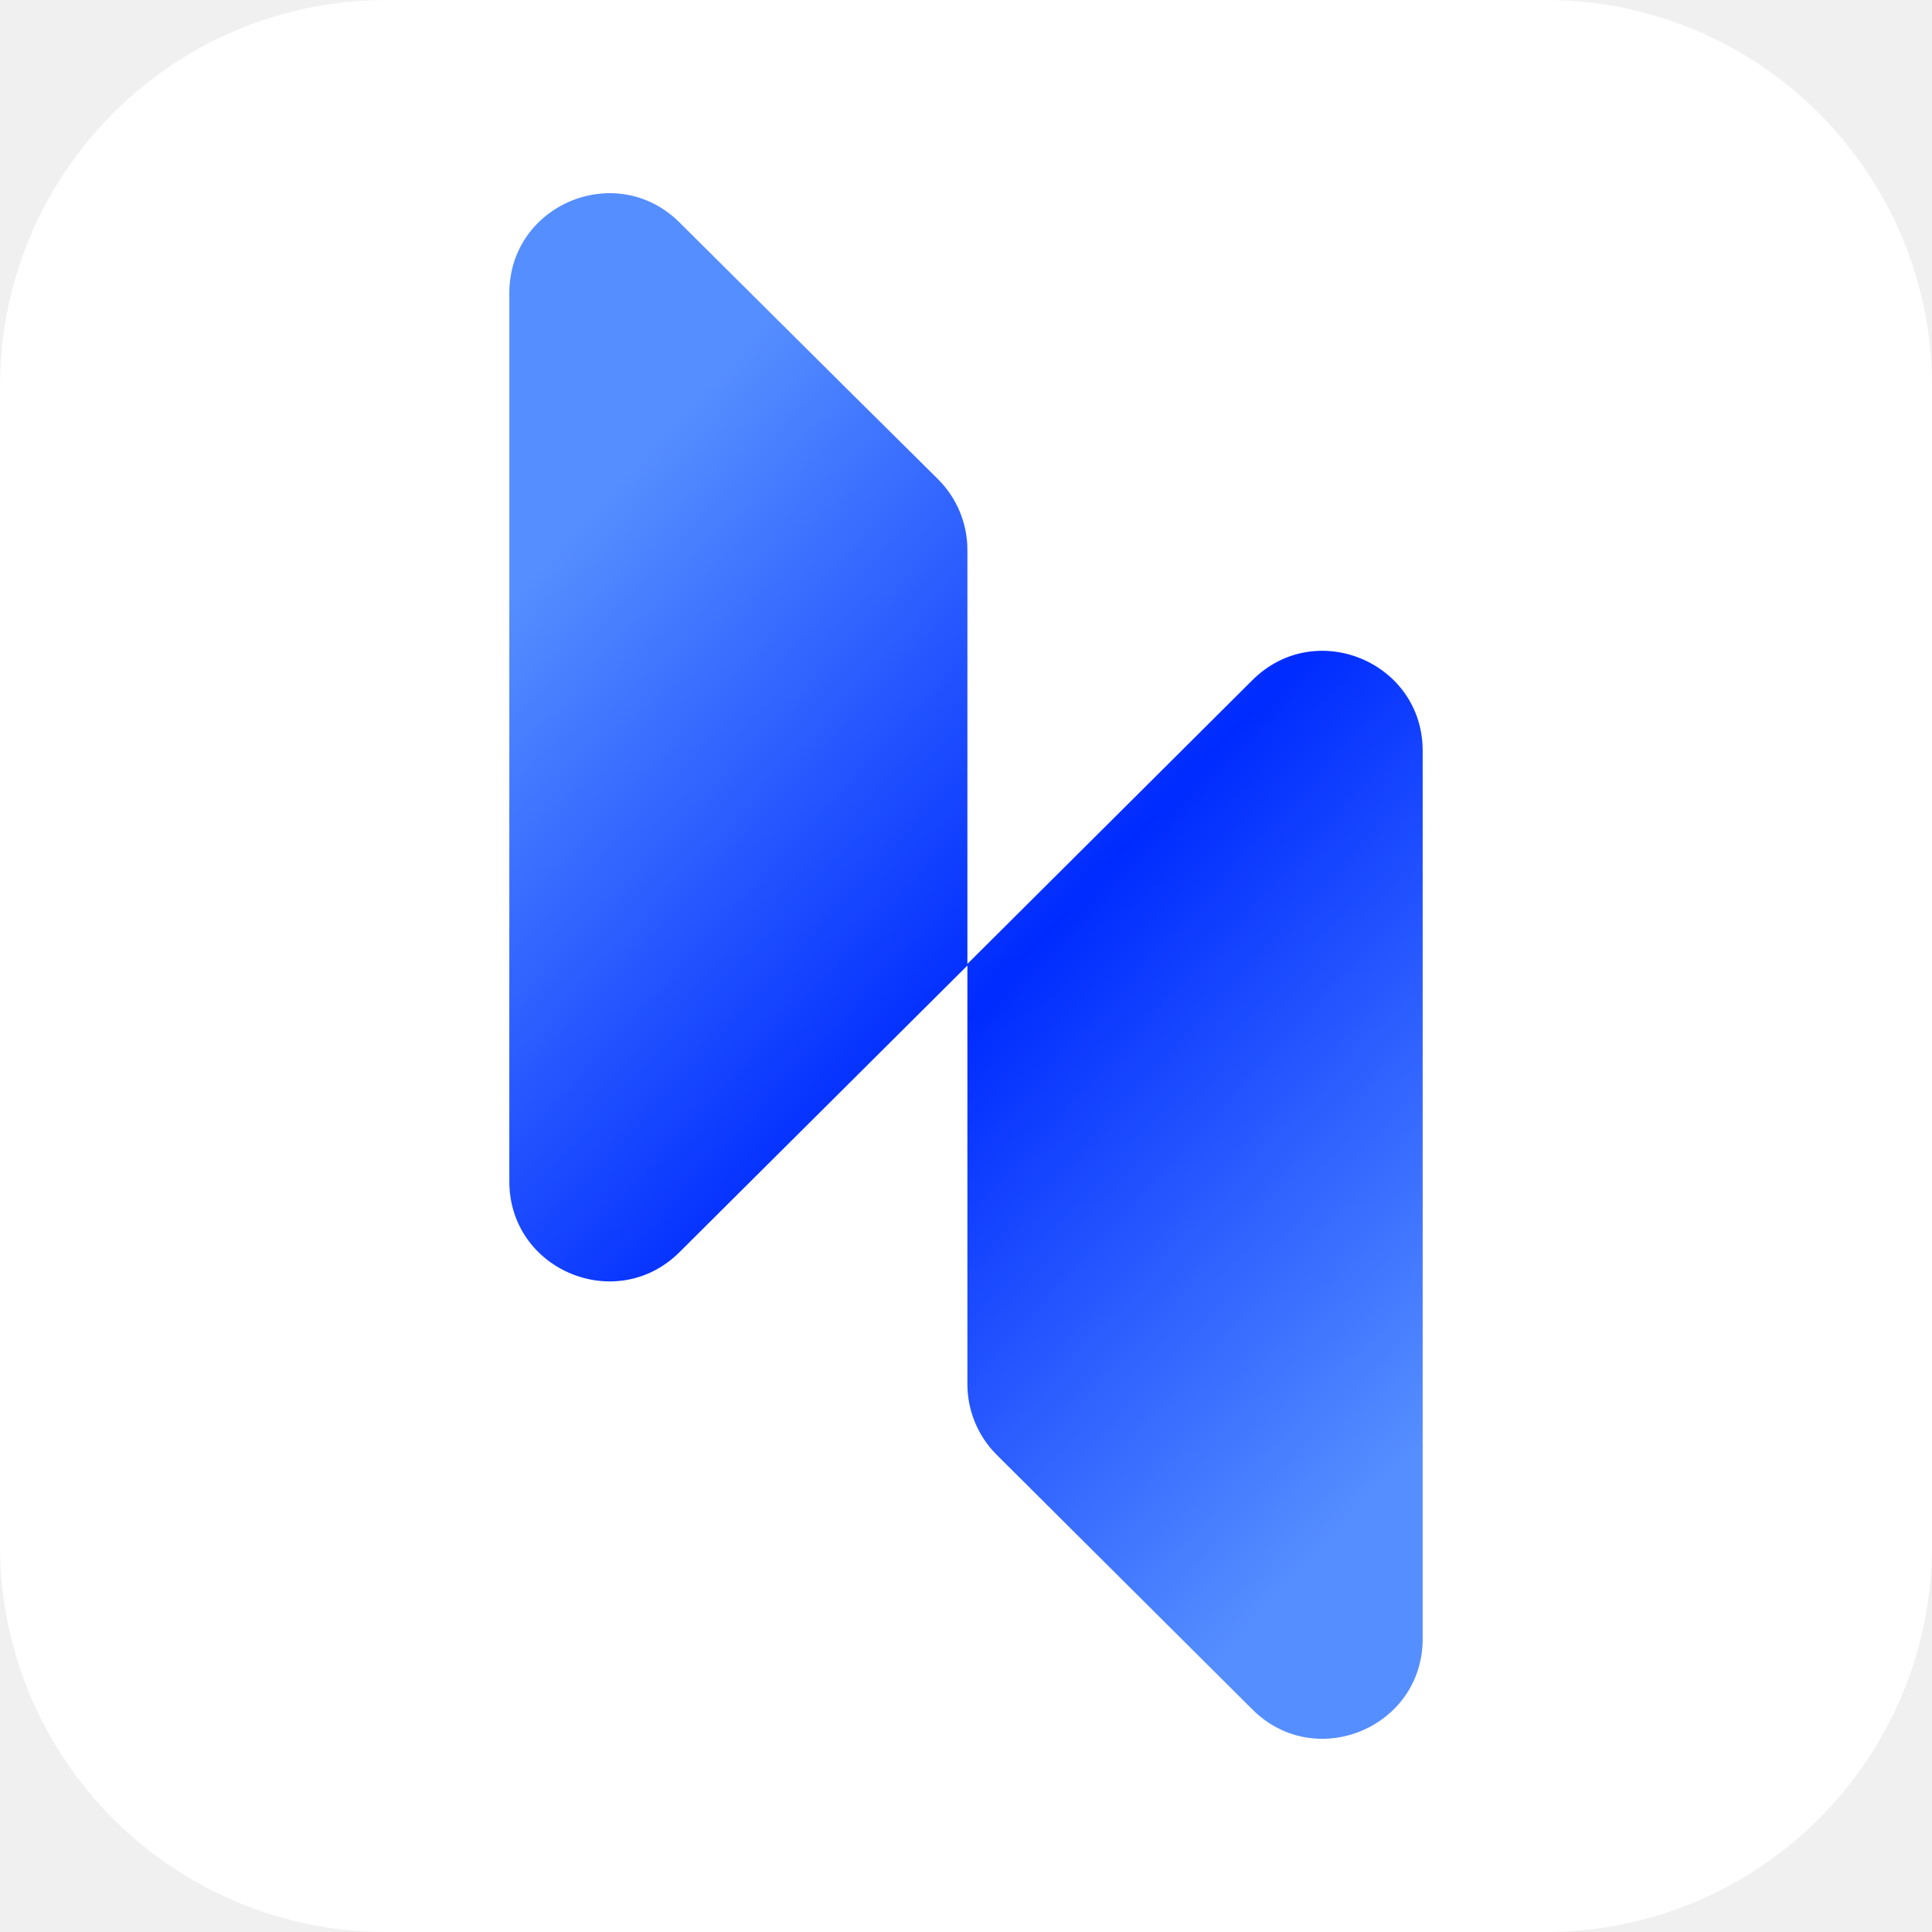
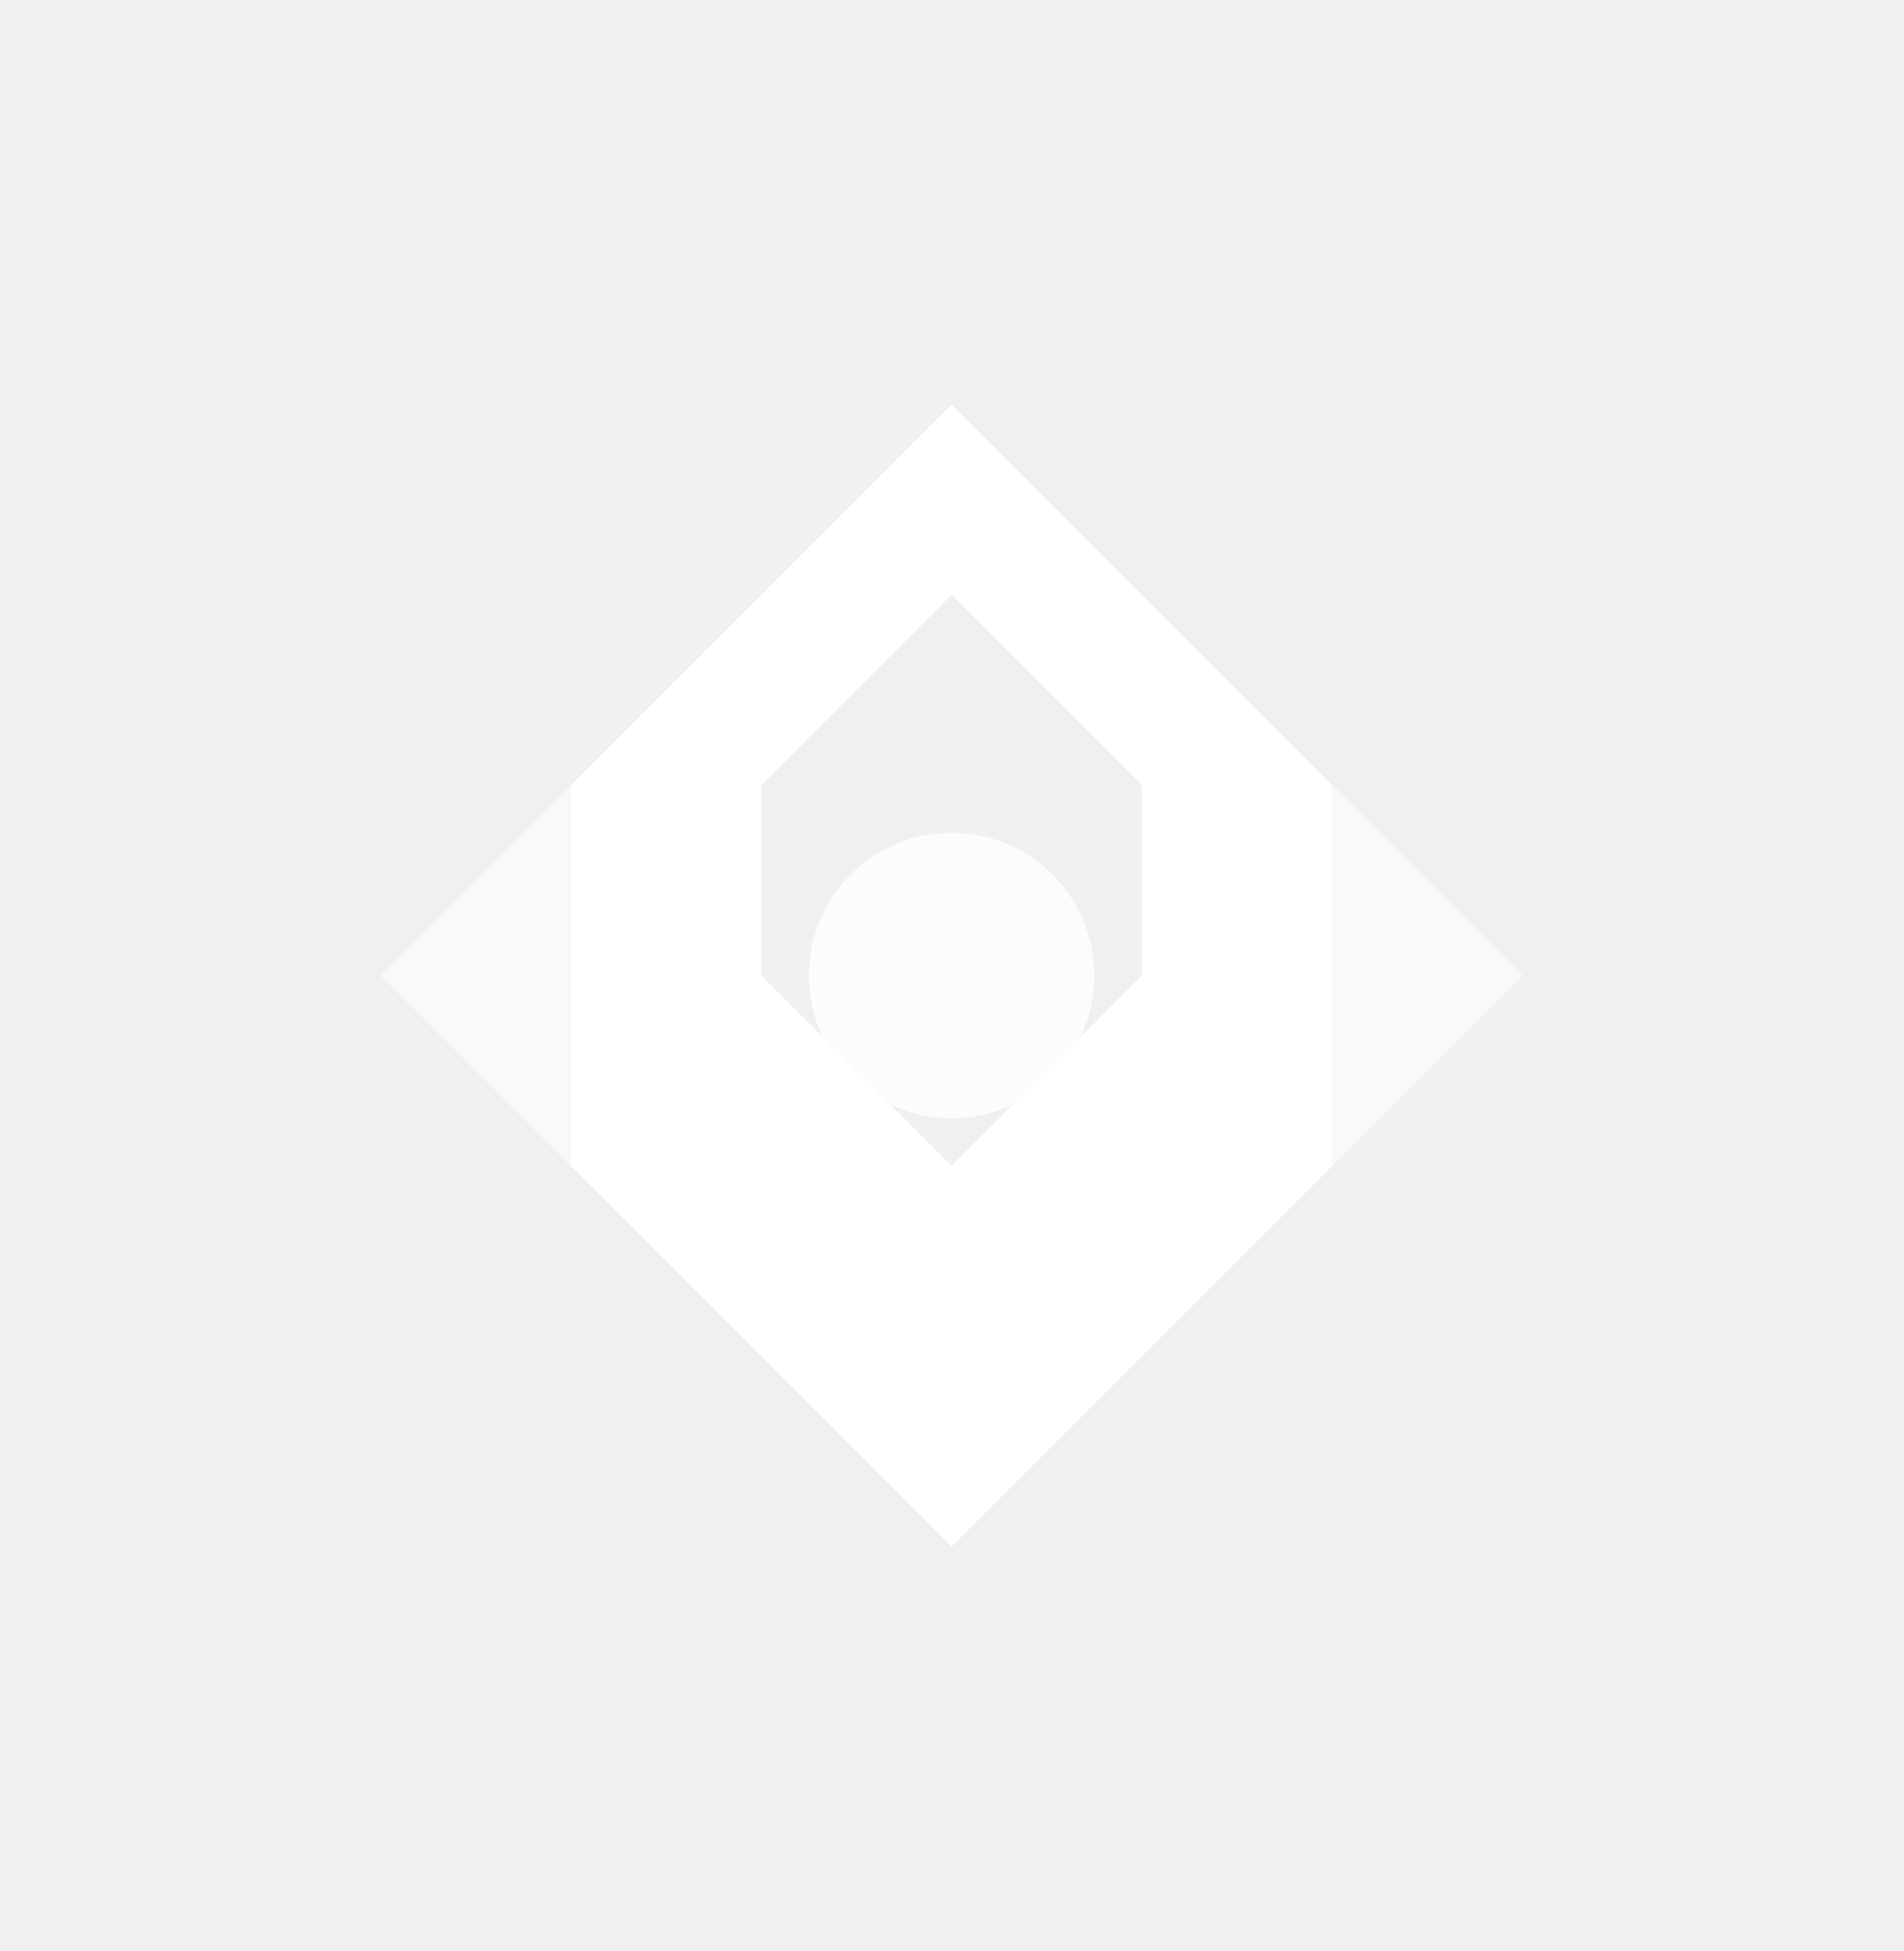
- <svg xmlns="http://www.w3.org/2000/svg" width="40" height="40" viewBox="0 0 40 40" fill="none">
-   <rect width="40" height="40" rx="8" fill="white" />
-   <path fill-rule="evenodd" clip-rule="evenodd" d="M20.029 19.99L20.029 15.268L20.029 11.386C20.029 10.835 19.809 10.306 19.417 9.918L17.669 8.185L14.068 4.605C12.764 3.309 10.545 4.232 10.545 6.07L10.545 24.46C10.545 26.299 12.766 27.221 14.069 25.924L20.029 19.99ZM20.029 19.99L20.029 24.737L20.029 28.658C20.029 29.208 20.248 29.735 20.637 30.122L25.931 35.394C27.234 36.691 29.455 35.768 29.455 33.93V15.544C29.455 13.706 27.234 12.783 25.931 14.08L20.029 19.957L20.029 19.99Z" fill="url(#paint0_linear_385_19)" />
-   <defs>
-     <linearGradient id="paint0_linear_385_19" x1="10.545" y1="12.408" x2="29.484" y2="29.827" gradientUnits="userSpaceOnUse">
-       <stop stop-color="#558EFF" />
-       <stop offset="0.5" stop-color="#002BFF" />
-       <stop offset="1" stop-color="#558EFF" />
-     </linearGradient>
-   </defs>
+ <svg xmlns="http://www.w3.org/2000/svg" width="40" height="41" viewBox="0 0 40 41" fill="none">
+   <path fill-rule="evenodd" clip-rule="evenodd" d="M20 8.5L12 16.5V24.5L20 32.5L28 24.5V16.5L20 8.5ZM20 12.5L24 16.5V20.5L20 24.5L16 20.5V16.5L20 12.5Z" fill="white" />
+   <circle cx="20" cy="20.5" r="3" fill="white" opacity="0.8" />
+   <path d="M8 20.5L12 16.5L12 24.5L8 20.5Z" fill="white" opacity="0.6" />
+   <path d="M32 20.5L28 16.5L28 24.5L32 20.5Z" fill="white" opacity="0.6" />
</svg>
